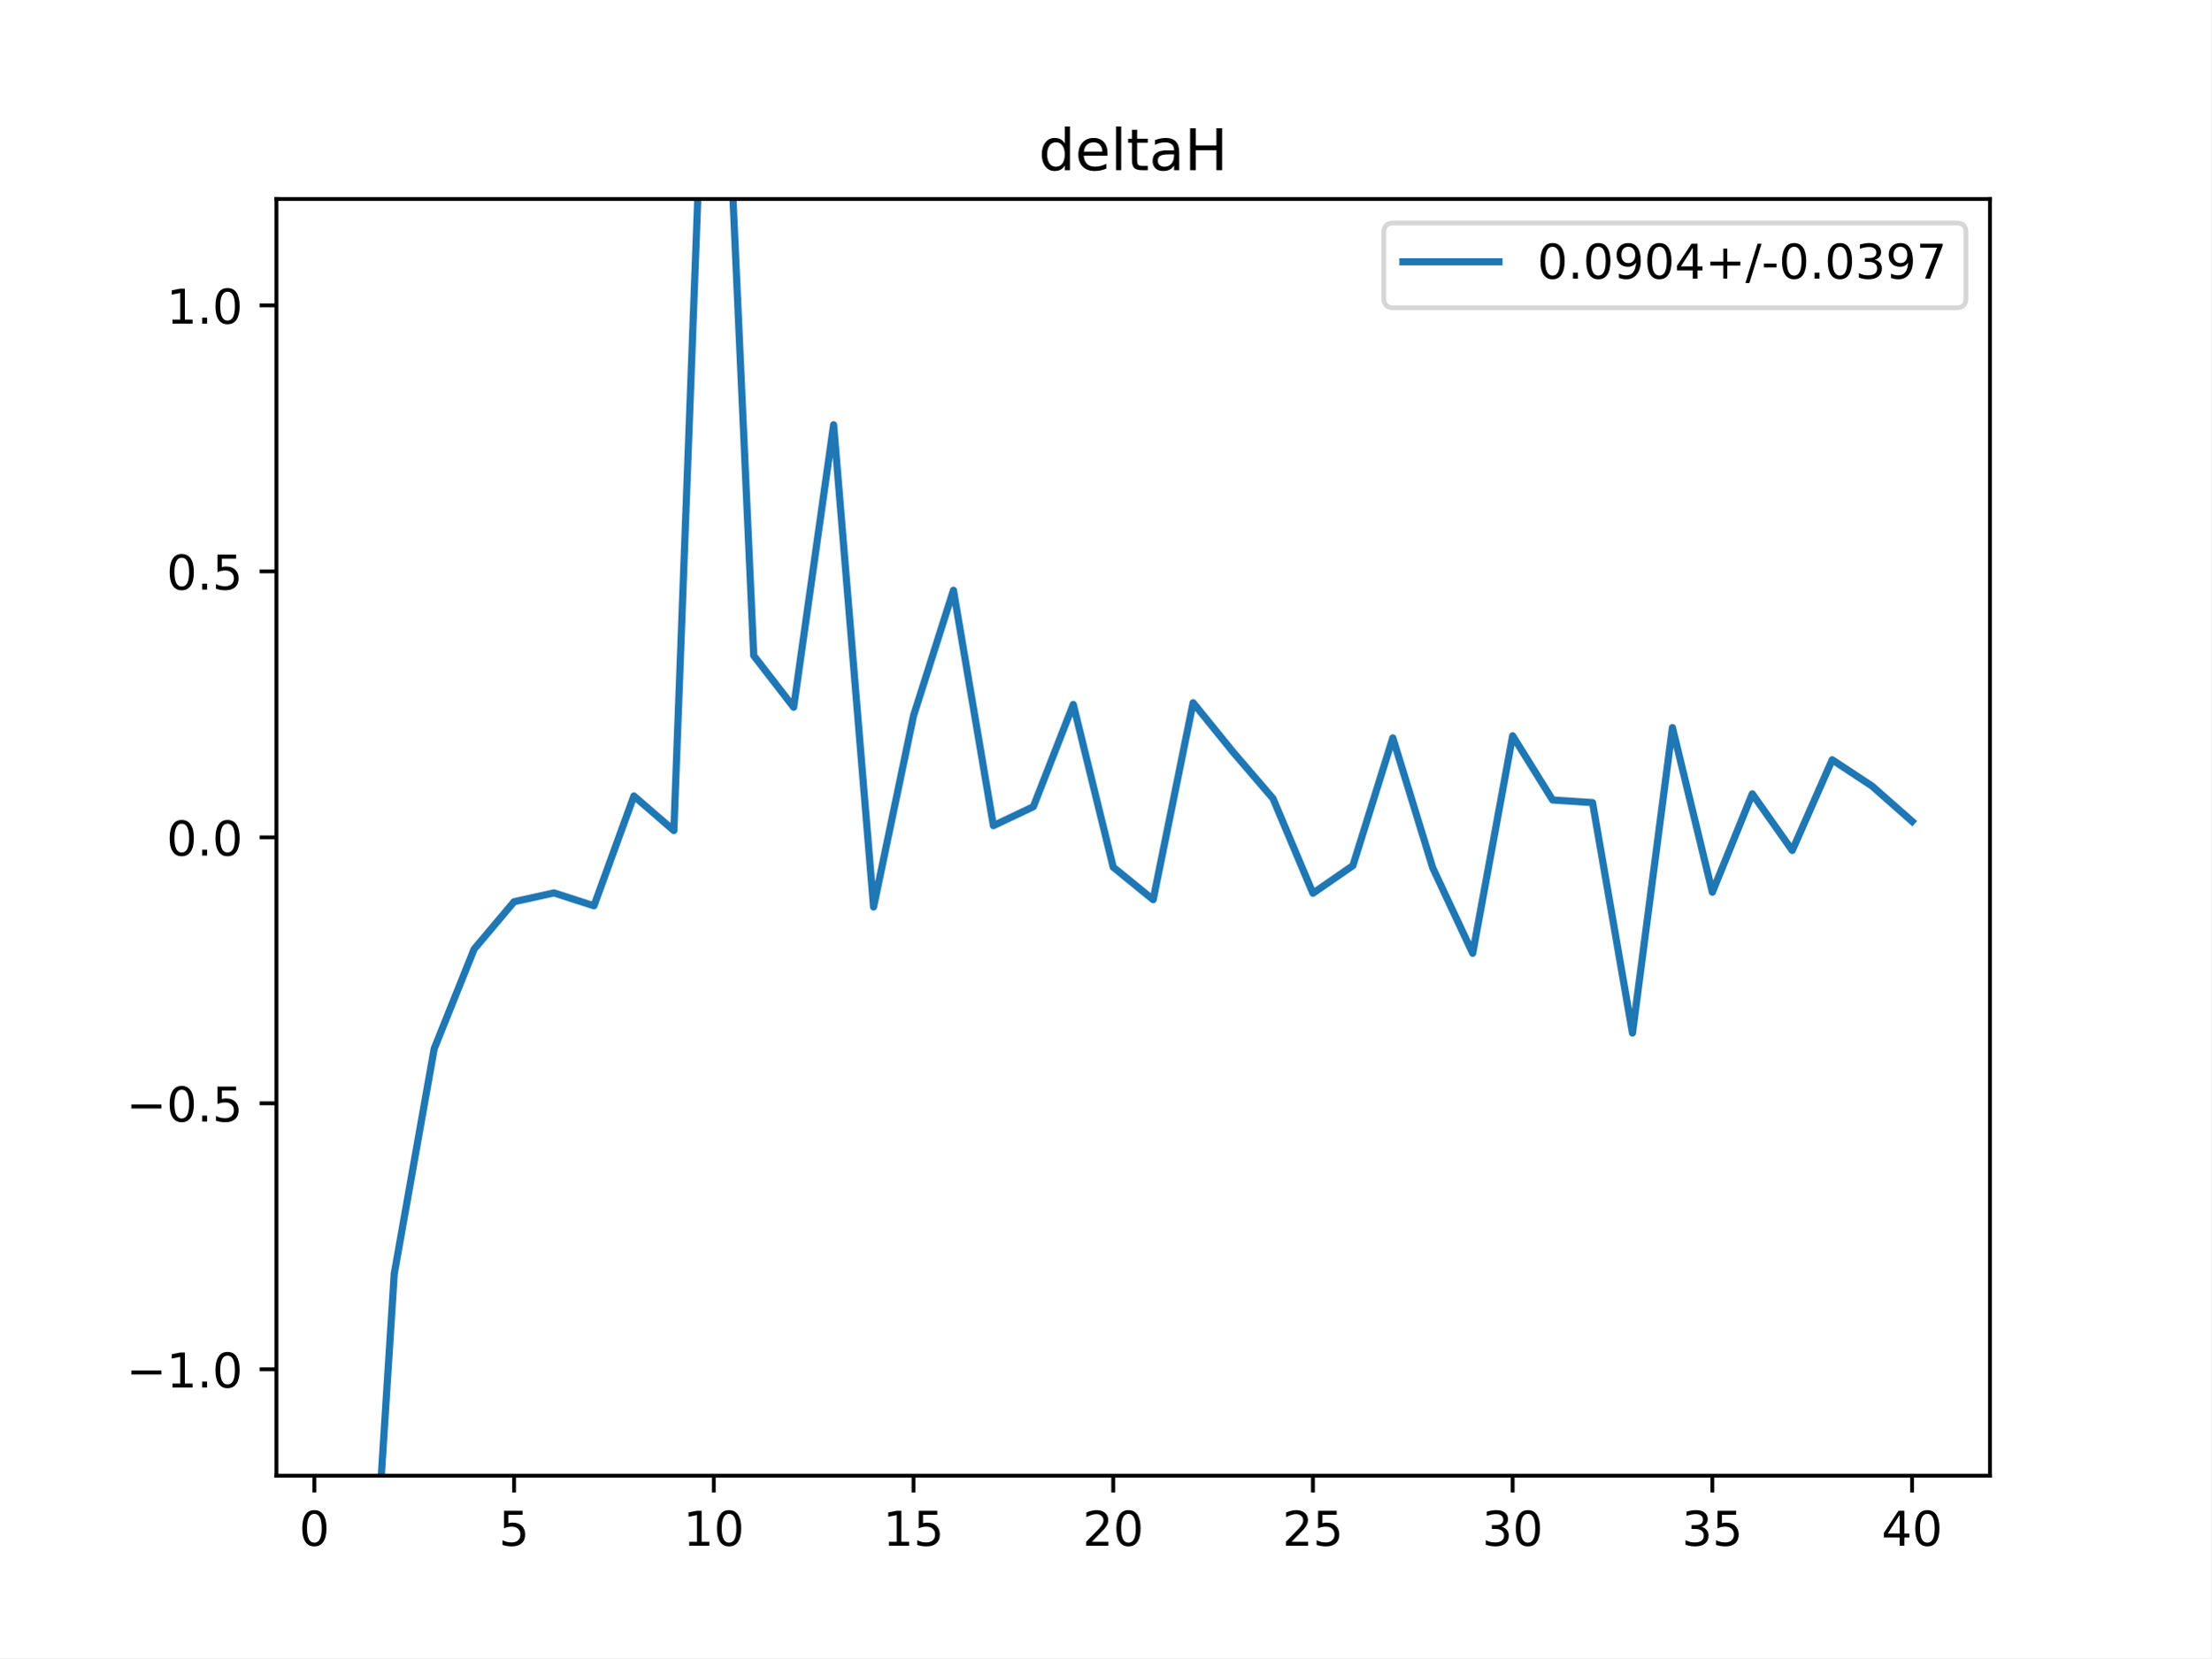
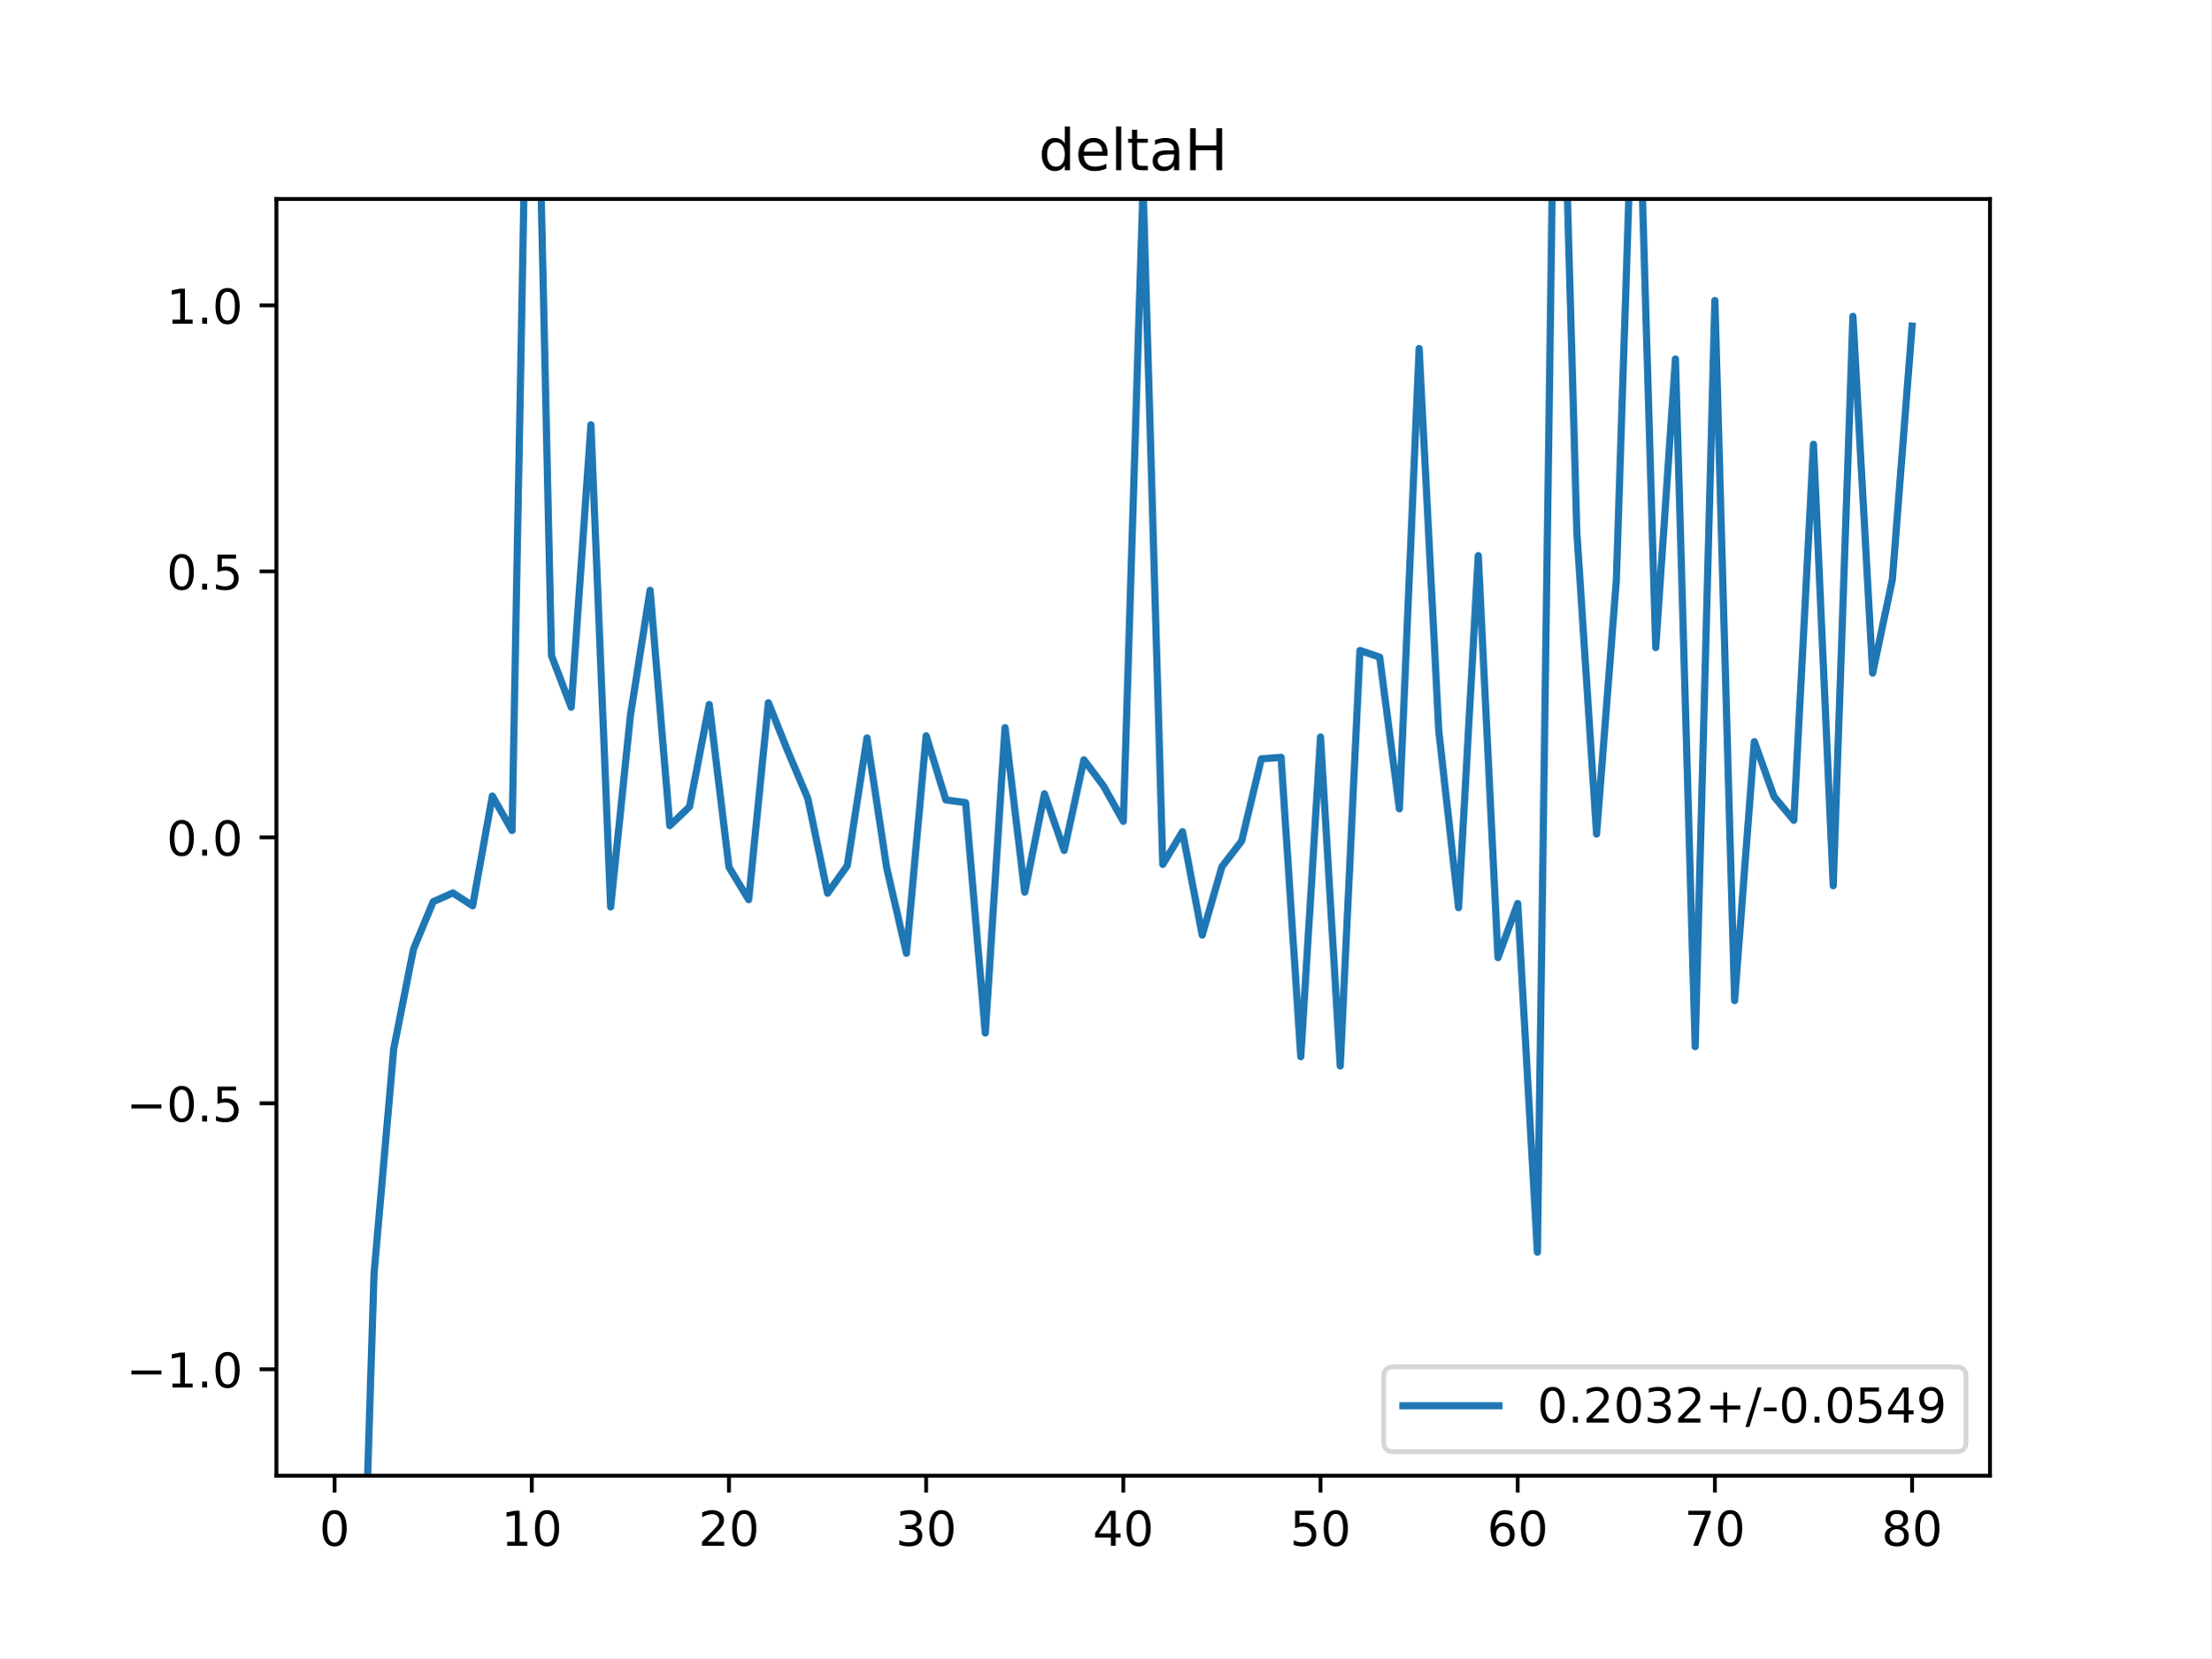
<svg xmlns="http://www.w3.org/2000/svg" xmlns:xlink="http://www.w3.org/1999/xlink" height="345.6pt" version="1.1" viewBox="0 0 460.8 345.6" width="460.8pt">
  <defs>
    <style type="text/css">
*{stroke-linecap:butt;stroke-linejoin:round;}
  </style>
  </defs>
  <g id="figure_1">
    <g id="patch_1">
      <path d="M 0 345.6  L 460.8 345.6  L 460.8 0  L 0 0  z " style="fill:#ffffff;" />
    </g>
    <g id="axes_1">
      <g id="patch_2">
        <path d="M 57.6 307.584  L 414.72 307.584  L 414.72 41.472  L 57.6 41.472  z " style="fill:#ffffff;" />
      </g>
      <g id="matplotlib.axis_1">
        <g id="xtick_1">
          <g id="line2d_1">
            <defs>
-               <path d="M 0 0  L 0 3.5  " id="mbfd6710f0e" style="stroke:#000000;stroke-width:0.8;" />
-             </defs>
-             <g>
-               <use style="stroke:#000000;stroke-width:0.8;" x="65.508" xlink:href="#mbfd6710f0e" y="307.584" />
+               <path d="M 0 0  L 0 3.5  " id="m719495f636" style="stroke:#000000;stroke-width:0.8;" />
+             </defs>
+             <g>
+               <use style="stroke:#000000;stroke-width:0.8;" x="69.723" xlink:href="#m719495f636" y="307.584" />
            </g>
          </g>
          <g id="text_1">
            <defs>
              <path d="M 31.781 66.406  Q 24.172 66.406 20.328 58.906  Q 16.5 51.422 16.5 36.375  Q 16.5 21.391 20.328 13.891  Q 24.172 6.391 31.781 6.391  Q 39.453 6.391 43.281 13.891  Q 47.125 21.391 47.125 36.375  Q 47.125 51.422 43.281 58.906  Q 39.453 66.406 31.781 66.406  z M 31.781 74.219  Q 44.047 74.219 50.516 64.516  Q 56.984 54.828 56.984 36.375  Q 56.984 17.969 50.516 8.266  Q 44.047 -1.422 31.781 -1.422  Q 19.531 -1.422 13.062 8.266  Q 6.594 17.969 6.594 36.375  Q 6.594 54.828 13.062 64.516  Q 19.531 74.219 31.781 74.219  z " id="DejaVuSans-48" />
            </defs>
-             <g transform="translate(62.327 322.1824)scale(0.1 -0.1)">
+             <g transform="translate(66.54193 322.1824)scale(0.1 -0.1)">
              <use xlink:href="#DejaVuSans-48" />
            </g>
          </g>
        </g>
        <g id="xtick_2">
          <g id="line2d_2">
            <g>
-               <use style="stroke:#000000;stroke-width:0.8;" x="107.131" xlink:href="#mbfd6710f0e" y="307.584" />
+               <use style="stroke:#000000;stroke-width:0.8;" x="110.819" xlink:href="#m719495f636" y="307.584" />
            </g>
          </g>
          <g id="text_2">
            <defs>
-               <path d="M 10.797 72.906  L 49.516 72.906  L 49.516 64.594  L 19.828 64.594  L 19.828 46.734  Q 21.969 47.469 24.109 47.828  Q 26.266 48.188 28.422 48.188  Q 40.625 48.188 47.75 41.5  Q 54.891 34.812 54.891 23.391  Q 54.891 11.625 47.562 5.094  Q 40.234 -1.422 26.906 -1.422  Q 22.312 -1.422 17.547 -0.641  Q 12.797 0.141 7.719 1.703  L 7.719 11.625  Q 12.109 9.234 16.797 8.062  Q 21.484 6.891 26.703 6.891  Q 35.156 6.891 40.078 11.328  Q 45.016 15.766 45.016 23.391  Q 45.016 31 40.078 35.438  Q 35.156 39.891 26.703 39.891  Q 22.75 39.891 18.812 39.016  Q 14.891 38.141 10.797 36.281  z " id="DejaVuSans-53" />
-             </defs>
-             <g transform="translate(103.9494 322.1824)scale(0.1 -0.1)">
-               <use xlink:href="#DejaVuSans-53" />
+               <path d="M 12.406 8.297  L 28.516 8.297  L 28.516 63.922  L 10.984 60.406  L 10.984 69.391  L 28.422 72.906  L 38.281 72.906  L 38.281 8.297  L 54.391 8.297  L 54.391 0  L 12.406 0  z " id="DejaVuSans-49" />
+             </defs>
+             <g transform="translate(104.4562 322.1824)scale(0.1 -0.1)">
+               <use xlink:href="#DejaVuSans-49" />
+               <use x="63.623" xlink:href="#DejaVuSans-48" />
            </g>
          </g>
        </g>
        <g id="xtick_3">
          <g id="line2d_3">
            <g>
-               <use style="stroke:#000000;stroke-width:0.8;" x="148.753" xlink:href="#mbfd6710f0e" y="307.584" />
+               <use style="stroke:#000000;stroke-width:0.8;" x="151.914" xlink:href="#m719495f636" y="307.584" />
            </g>
          </g>
          <g id="text_3">
            <defs>
-               <path d="M 12.406 8.297  L 28.516 8.297  L 28.516 63.922  L 10.984 60.406  L 10.984 69.391  L 28.422 72.906  L 38.281 72.906  L 38.281 8.297  L 54.391 8.297  L 54.391 0  L 12.406 0  z " id="DejaVuSans-49" />
-             </defs>
-             <g transform="translate(142.3905 322.1824)scale(0.1 -0.1)">
-               <use xlink:href="#DejaVuSans-49" />
+               <path d="M 19.188 8.297  L 53.609 8.297  L 53.609 0  L 7.328 0  L 7.328 8.297  Q 12.938 14.109 22.625 23.891  Q 32.328 33.688 34.812 36.531  Q 39.547 41.844 41.422 45.531  Q 43.312 49.219 43.312 52.781  Q 43.312 58.594 39.234 62.25  Q 35.156 65.922 28.609 65.922  Q 23.969 65.922 18.812 64.312  Q 13.672 62.703 7.812 59.422  L 7.812 69.391  Q 13.766 71.781 18.938 73  Q 24.125 74.219 28.422 74.219  Q 39.75 74.219 46.484 68.547  Q 53.219 62.891 53.219 53.422  Q 53.219 48.922 51.531 44.891  Q 49.859 40.875 45.406 35.406  Q 44.188 33.984 37.641 27.219  Q 31.109 20.453 19.188 8.297  z " id="DejaVuSans-50" />
+             </defs>
+             <g transform="translate(145.5517 322.1824)scale(0.1 -0.1)">
+               <use xlink:href="#DejaVuSans-50" />
              <use x="63.623" xlink:href="#DejaVuSans-48" />
            </g>
          </g>
        </g>
        <g id="xtick_4">
          <g id="line2d_4">
            <g>
-               <use style="stroke:#000000;stroke-width:0.8;" x="190.375" xlink:href="#mbfd6710f0e" y="307.584" />
+               <use style="stroke:#000000;stroke-width:0.8;" x="193.01" xlink:href="#m719495f636" y="307.584" />
            </g>
          </g>
          <g id="text_4">
-             <g transform="translate(184.0129 322.1824)scale(0.1 -0.1)">
-               <use xlink:href="#DejaVuSans-49" />
-               <use x="63.623" xlink:href="#DejaVuSans-53" />
+             <defs>
+               <path d="M 40.578 39.312  Q 47.656 37.797 51.625 33  Q 55.609 28.219 55.609 21.188  Q 55.609 10.406 48.188 4.484  Q 40.766 -1.422 27.094 -1.422  Q 22.516 -1.422 17.656 -0.516  Q 12.797 0.391 7.625 2.203  L 7.625 11.719  Q 11.719 9.328 16.594 8.109  Q 21.484 6.891 26.812 6.891  Q 36.078 6.891 40.938 10.547  Q 45.797 14.203 45.797 21.188  Q 45.797 27.641 41.281 31.266  Q 36.766 34.906 28.719 34.906  L 20.219 34.906  L 20.219 43.016  L 29.109 43.016  Q 36.375 43.016 40.234 45.922  Q 44.094 48.828 44.094 54.297  Q 44.094 59.906 40.109 62.906  Q 36.141 65.922 28.719 65.922  Q 24.656 65.922 20.016 65.031  Q 15.375 64.156 9.812 62.312  L 9.812 71.094  Q 15.438 72.656 20.344 73.438  Q 25.25 74.219 29.594 74.219  Q 40.828 74.219 47.359 69.109  Q 53.906 64.016 53.906 55.328  Q 53.906 49.266 50.438 45.094  Q 46.969 40.922 40.578 39.312  z " id="DejaVuSans-51" />
+             </defs>
+             <g transform="translate(186.6472 322.1824)scale(0.1 -0.1)">
+               <use xlink:href="#DejaVuSans-51" />
+               <use x="63.623" xlink:href="#DejaVuSans-48" />
            </g>
          </g>
        </g>
        <g id="xtick_5">
          <g id="line2d_5">
            <g>
-               <use style="stroke:#000000;stroke-width:0.8;" x="231.998" xlink:href="#mbfd6710f0e" y="307.584" />
+               <use style="stroke:#000000;stroke-width:0.8;" x="234.105" xlink:href="#m719495f636" y="307.584" />
            </g>
          </g>
          <g id="text_5">
            <defs>
-               <path d="M 19.188 8.297  L 53.609 8.297  L 53.609 0  L 7.328 0  L 7.328 8.297  Q 12.938 14.109 22.625 23.891  Q 32.328 33.688 34.812 36.531  Q 39.547 41.844 41.422 45.531  Q 43.312 49.219 43.312 52.781  Q 43.312 58.594 39.234 62.25  Q 35.156 65.922 28.609 65.922  Q 23.969 65.922 18.812 64.312  Q 13.672 62.703 7.812 59.422  L 7.812 69.391  Q 13.766 71.781 18.938 73  Q 24.125 74.219 28.422 74.219  Q 39.75 74.219 46.484 68.547  Q 53.219 62.891 53.219 53.422  Q 53.219 48.922 51.531 44.891  Q 49.859 40.875 45.406 35.406  Q 44.188 33.984 37.641 27.219  Q 31.109 20.453 19.188 8.297  z " id="DejaVuSans-50" />
-             </defs>
-             <g transform="translate(225.6353 322.1824)scale(0.1 -0.1)">
-               <use xlink:href="#DejaVuSans-50" />
+               <path d="M 37.797 64.312  L 12.891 25.391  L 37.797 25.391  z M 35.203 72.906  L 47.609 72.906  L 47.609 25.391  L 58.016 25.391  L 58.016 17.188  L 47.609 17.188  L 47.609 0  L 37.797 0  L 37.797 17.188  L 4.891 17.188  L 4.891 26.703  z " id="DejaVuSans-52" />
+             </defs>
+             <g transform="translate(227.7427 322.1824)scale(0.1 -0.1)">
+               <use xlink:href="#DejaVuSans-52" />
              <use x="63.623" xlink:href="#DejaVuSans-48" />
            </g>
          </g>
        </g>
        <g id="xtick_6">
          <g id="line2d_6">
            <g>
-               <use style="stroke:#000000;stroke-width:0.8;" x="273.62" xlink:href="#mbfd6710f0e" y="307.584" />
+               <use style="stroke:#000000;stroke-width:0.8;" x="275.201" xlink:href="#m719495f636" y="307.584" />
            </g>
          </g>
          <g id="text_6">
-             <g transform="translate(267.2576 322.1824)scale(0.1 -0.1)">
-               <use xlink:href="#DejaVuSans-50" />
-               <use x="63.623" xlink:href="#DejaVuSans-53" />
+             <defs>
+               <path d="M 10.797 72.906  L 49.516 72.906  L 49.516 64.594  L 19.828 64.594  L 19.828 46.734  Q 21.969 47.469 24.109 47.828  Q 26.266 48.188 28.422 48.188  Q 40.625 48.188 47.75 41.5  Q 54.891 34.812 54.891 23.391  Q 54.891 11.625 47.562 5.094  Q 40.234 -1.422 26.906 -1.422  Q 22.312 -1.422 17.547 -0.641  Q 12.797 0.141 7.719 1.703  L 7.719 11.625  Q 12.109 9.234 16.797 8.062  Q 21.484 6.891 26.703 6.891  Q 35.156 6.891 40.078 11.328  Q 45.016 15.766 45.016 23.391  Q 45.016 31 40.078 35.438  Q 35.156 39.891 26.703 39.891  Q 22.75 39.891 18.812 39.016  Q 14.891 38.141 10.797 36.281  z " id="DejaVuSans-53" />
+             </defs>
+             <g transform="translate(268.8382 322.1824)scale(0.1 -0.1)">
+               <use xlink:href="#DejaVuSans-53" />
+               <use x="63.623" xlink:href="#DejaVuSans-48" />
            </g>
          </g>
        </g>
        <g id="xtick_7">
          <g id="line2d_7">
            <g>
-               <use style="stroke:#000000;stroke-width:0.8;" x="315.243" xlink:href="#mbfd6710f0e" y="307.584" />
+               <use style="stroke:#000000;stroke-width:0.8;" x="316.296" xlink:href="#m719495f636" y="307.584" />
            </g>
          </g>
          <g id="text_7">
            <defs>
-               <path d="M 40.578 39.312  Q 47.656 37.797 51.625 33  Q 55.609 28.219 55.609 21.188  Q 55.609 10.406 48.188 4.484  Q 40.766 -1.422 27.094 -1.422  Q 22.516 -1.422 17.656 -0.516  Q 12.797 0.391 7.625 2.203  L 7.625 11.719  Q 11.719 9.328 16.594 8.109  Q 21.484 6.891 26.812 6.891  Q 36.078 6.891 40.938 10.547  Q 45.797 14.203 45.797 21.188  Q 45.797 27.641 41.281 31.266  Q 36.766 34.906 28.719 34.906  L 20.219 34.906  L 20.219 43.016  L 29.109 43.016  Q 36.375 43.016 40.234 45.922  Q 44.094 48.828 44.094 54.297  Q 44.094 59.906 40.109 62.906  Q 36.141 65.922 28.719 65.922  Q 24.656 65.922 20.016 65.031  Q 15.375 64.156 9.812 62.312  L 9.812 71.094  Q 15.438 72.656 20.344 73.438  Q 25.25 74.219 29.594 74.219  Q 40.828 74.219 47.359 69.109  Q 53.906 64.016 53.906 55.328  Q 53.906 49.266 50.438 45.094  Q 46.969 40.922 40.578 39.312  z " id="DejaVuSans-51" />
-             </defs>
-             <g transform="translate(308.88 322.1824)scale(0.1 -0.1)">
-               <use xlink:href="#DejaVuSans-51" />
+               <path d="M 33.016 40.375  Q 26.375 40.375 22.484 35.828  Q 18.609 31.297 18.609 23.391  Q 18.609 15.531 22.484 10.953  Q 26.375 6.391 33.016 6.391  Q 39.656 6.391 43.531 10.953  Q 47.406 15.531 47.406 23.391  Q 47.406 31.297 43.531 35.828  Q 39.656 40.375 33.016 40.375  z M 52.594 71.297  L 52.594 62.312  Q 48.875 64.062 45.094 64.984  Q 41.312 65.922 37.594 65.922  Q 27.828 65.922 22.672 59.328  Q 17.531 52.734 16.797 39.406  Q 19.672 43.656 24.016 45.922  Q 28.375 48.188 33.594 48.188  Q 44.578 48.188 50.953 41.516  Q 57.328 34.859 57.328 23.391  Q 57.328 12.156 50.688 5.359  Q 44.047 -1.422 33.016 -1.422  Q 20.359 -1.422 13.672 8.266  Q 6.984 17.969 6.984 36.375  Q 6.984 53.656 15.188 63.938  Q 23.391 74.219 37.203 74.219  Q 40.922 74.219 44.703 73.484  Q 48.484 72.75 52.594 71.297  z " id="DejaVuSans-54" />
+             </defs>
+             <g transform="translate(309.9337 322.1824)scale(0.1 -0.1)">
+               <use xlink:href="#DejaVuSans-54" />
              <use x="63.623" xlink:href="#DejaVuSans-48" />
            </g>
          </g>
        </g>
        <g id="xtick_8">
          <g id="line2d_8">
            <g>
-               <use style="stroke:#000000;stroke-width:0.8;" x="356.865" xlink:href="#mbfd6710f0e" y="307.584" />
+               <use style="stroke:#000000;stroke-width:0.8;" x="357.392" xlink:href="#m719495f636" y="307.584" />
            </g>
          </g>
          <g id="text_8">
-             <g transform="translate(350.5024 322.1824)scale(0.1 -0.1)">
-               <use xlink:href="#DejaVuSans-51" />
-               <use x="63.623" xlink:href="#DejaVuSans-53" />
+             <defs>
+               <path d="M 8.203 72.906  L 55.078 72.906  L 55.078 68.703  L 28.609 0  L 18.312 0  L 43.219 64.594  L 8.203 64.594  z " id="DejaVuSans-55" />
+             </defs>
+             <g transform="translate(351.0293 322.1824)scale(0.1 -0.1)">
+               <use xlink:href="#DejaVuSans-55" />
+               <use x="63.623" xlink:href="#DejaVuSans-48" />
            </g>
          </g>
        </g>
        <g id="xtick_9">
          <g id="line2d_9">
            <g>
-               <use style="stroke:#000000;stroke-width:0.8;" x="398.487" xlink:href="#mbfd6710f0e" y="307.584" />
+               <use style="stroke:#000000;stroke-width:0.8;" x="398.487" xlink:href="#m719495f636" y="307.584" />
            </g>
          </g>
          <g id="text_9">
            <defs>
-               <path d="M 37.797 64.312  L 12.891 25.391  L 37.797 25.391  z M 35.203 72.906  L 47.609 72.906  L 47.609 25.391  L 58.016 25.391  L 58.016 17.188  L 47.609 17.188  L 47.609 0  L 37.797 0  L 37.797 17.188  L 4.891 17.188  L 4.891 26.703  z " id="DejaVuSans-52" />
+               <path d="M 31.781 34.625  Q 24.75 34.625 20.719 30.859  Q 16.703 27.094 16.703 20.516  Q 16.703 13.922 20.719 10.156  Q 24.75 6.391 31.781 6.391  Q 38.812 6.391 42.859 10.172  Q 46.922 13.969 46.922 20.516  Q 46.922 27.094 42.891 30.859  Q 38.875 34.625 31.781 34.625  z M 21.922 38.812  Q 15.578 40.375 12.031 44.719  Q 8.5 49.078 8.5 55.328  Q 8.5 64.062 14.719 69.141  Q 20.953 74.219 31.781 74.219  Q 42.672 74.219 48.875 69.141  Q 55.078 64.062 55.078 55.328  Q 55.078 49.078 51.531 44.719  Q 48 40.375 41.703 38.812  Q 48.828 37.156 52.797 32.312  Q 56.781 27.484 56.781 20.516  Q 56.781 9.906 50.312 4.234  Q 43.844 -1.422 31.781 -1.422  Q 19.734 -1.422 13.25 4.234  Q 6.781 9.906 6.781 20.516  Q 6.781 27.484 10.781 32.312  Q 14.797 37.156 21.922 38.812  z M 18.312 54.391  Q 18.312 48.734 21.844 45.562  Q 25.391 42.391 31.781 42.391  Q 38.141 42.391 41.719 45.562  Q 45.312 48.734 45.312 54.391  Q 45.312 60.062 41.719 63.234  Q 38.141 66.406 31.781 66.406  Q 25.391 66.406 21.844 63.234  Q 18.312 60.062 18.312 54.391  z " id="DejaVuSans-56" />
            </defs>
            <g transform="translate(392.1248 322.1824)scale(0.1 -0.1)">
-               <use xlink:href="#DejaVuSans-52" />
+               <use xlink:href="#DejaVuSans-56" />
              <use x="63.623" xlink:href="#DejaVuSans-48" />
            </g>
          </g>
        </g>
      </g>
      <g id="matplotlib.axis_2">
        <g id="ytick_1">
          <g id="line2d_10">
            <defs>
-               <path d="M 0 0  L -3.5 0  " id="m3cc48aeb8e" style="stroke:#000000;stroke-width:0.8;" />
-             </defs>
-             <g>
-               <use style="stroke:#000000;stroke-width:0.8;" x="57.6" xlink:href="#m3cc48aeb8e" y="285.408" />
+               <path d="M 0 0  L -3.5 0  " id="mdb4240082f" style="stroke:#000000;stroke-width:0.8;" />
+             </defs>
+             <g>
+               <use style="stroke:#000000;stroke-width:0.8;" x="57.6" xlink:href="#mdb4240082f" y="285.408" />
            </g>
          </g>
          <g id="text_10">
            <defs>
              <path d="M 10.594 35.5  L 73.188 35.5  L 73.188 27.203  L 10.594 27.203  z " id="DejaVuSans-8722" />
              <path d="M 10.688 12.406  L 21 12.406  L 21 0  L 10.688 0  z " id="DejaVuSans-46" />
            </defs>
            <g transform="translate(26.31719 289.2072)scale(0.1 -0.1)">
              <use xlink:href="#DejaVuSans-8722" />
              <use x="83.789" xlink:href="#DejaVuSans-49" />
              <use x="147.412" xlink:href="#DejaVuSans-46" />
              <use x="179.199" xlink:href="#DejaVuSans-48" />
            </g>
          </g>
        </g>
        <g id="ytick_2">
          <g id="line2d_11">
            <g>
-               <use style="stroke:#000000;stroke-width:0.8;" x="57.6" xlink:href="#m3cc48aeb8e" y="229.968" />
+               <use style="stroke:#000000;stroke-width:0.8;" x="57.6" xlink:href="#mdb4240082f" y="229.968" />
            </g>
          </g>
          <g id="text_11">
            <g transform="translate(26.31719 233.7672)scale(0.1 -0.1)">
              <use xlink:href="#DejaVuSans-8722" />
              <use x="83.789" xlink:href="#DejaVuSans-48" />
              <use x="147.412" xlink:href="#DejaVuSans-46" />
              <use x="179.199" xlink:href="#DejaVuSans-53" />
            </g>
          </g>
        </g>
        <g id="ytick_3">
          <g id="line2d_12">
            <g>
-               <use style="stroke:#000000;stroke-width:0.8;" x="57.6" xlink:href="#m3cc48aeb8e" y="174.528" />
+               <use style="stroke:#000000;stroke-width:0.8;" x="57.6" xlink:href="#mdb4240082f" y="174.528" />
            </g>
          </g>
          <g id="text_12">
            <g transform="translate(34.69687 178.3272)scale(0.1 -0.1)">
              <use xlink:href="#DejaVuSans-48" />
              <use x="63.623" xlink:href="#DejaVuSans-46" />
              <use x="95.41" xlink:href="#DejaVuSans-48" />
            </g>
          </g>
        </g>
        <g id="ytick_4">
          <g id="line2d_13">
            <g>
-               <use style="stroke:#000000;stroke-width:0.8;" x="57.6" xlink:href="#m3cc48aeb8e" y="119.088" />
+               <use style="stroke:#000000;stroke-width:0.8;" x="57.6" xlink:href="#mdb4240082f" y="119.088" />
            </g>
          </g>
          <g id="text_13">
            <g transform="translate(34.69687 122.8872)scale(0.1 -0.1)">
              <use xlink:href="#DejaVuSans-48" />
              <use x="63.623" xlink:href="#DejaVuSans-46" />
              <use x="95.41" xlink:href="#DejaVuSans-53" />
            </g>
          </g>
        </g>
        <g id="ytick_5">
          <g id="line2d_14">
            <g>
-               <use style="stroke:#000000;stroke-width:0.8;" x="57.6" xlink:href="#m3cc48aeb8e" y="63.648" />
+               <use style="stroke:#000000;stroke-width:0.8;" x="57.6" xlink:href="#mdb4240082f" y="63.648" />
            </g>
          </g>
          <g id="text_14">
            <g transform="translate(34.69687 67.44722)scale(0.1 -0.1)">
              <use xlink:href="#DejaVuSans-49" />
              <use x="63.623" xlink:href="#DejaVuSans-46" />
              <use x="95.41" xlink:href="#DejaVuSans-48" />
            </g>
          </g>
        </g>
      </g>
      <g id="line2d_15">
-         <path clip-path="url(#p5c127b1124)" d="M 76.96 346.6  L 82.157 265.497  L 90.482 218.582  L 98.806 197.829  L 107.131 187.949  L 115.455 186.11  L 123.78 188.794  L 132.104 165.91  L 140.429 173.112  L 147.019 -1  M 150.832 -1  L 157.077 136.653  L 165.402 147.406  L 173.726 88.534  L 182.051 189.038  L 190.375 149.194  L 198.7 123.024  L 207.024 172.095  L 215.349 168.146  L 223.673 146.832  L 231.998 180.744  L 240.322 187.518  L 248.647 146.47  L 256.971 156.739  L 265.296 166.429  L 273.62 186.18  L 281.945 180.428  L 290.269 153.801  L 298.594 180.902  L 306.918 198.694  L 315.243 153.363  L 323.567 166.736  L 331.891 167.287  L 340.216 215.313  L 348.54 151.654  L 356.865 185.963  L 365.189 165.458  L 373.514 177.26  L 381.838 158.366  L 390.163 163.856  L 398.487 171.194  " style="fill:none;stroke:#1f77b4;stroke-linecap:square;stroke-width:1.5;" />
+         <path clip-path="url(#p5ef9d1f600)" d="M 75.377 346.6  L 77.942 265.497  L 82.052 218.582  L 86.161 197.829  L 90.271 187.949  L 94.38 186.11  L 98.49 188.794  L 102.6 165.91  L 106.709 173.112  L 109.963 -1  M 111.845 -1  L 114.928 136.653  L 119.038 147.406  L 123.147 88.534  L 127.257 189.038  L 131.366 149.194  L 135.476 123.024  L 139.586 172.095  L 143.695 168.146  L 147.805 146.832  L 151.914 180.744  L 156.024 187.518  L 160.133 146.47  L 164.243 156.739  L 168.352 166.429  L 172.462 186.18  L 176.572 180.428  L 180.681 153.801  L 184.791 180.902  L 188.9 198.694  L 193.01 153.363  L 197.119 166.736  L 201.229 167.287  L 205.338 215.313  L 209.448 151.654  L 213.557 185.963  L 217.667 165.458  L 221.777 177.26  L 225.886 158.366  L 229.996 163.856  L 234.105 171.194  L 238.215 38.576  L 242.324 180.165  L 246.434 173.341  L 250.543 194.905  L 254.653 180.641  L 258.763 175.299  L 262.872 158.156  L 266.982 157.849  L 271.091 220.246  L 275.201 153.614  L 279.31 222.177  L 283.42 135.565  L 287.529 136.972  L 291.639 168.589  L 295.748 72.639  L 299.858 152.42  L 303.968 189.188  L 308.077 115.808  L 312.187 199.599  L 316.296 188.306  L 320.406 261.005  L 324.045 -1  M 325.469 -1  L 328.625 110.961  L 332.734 173.84  L 336.844 121.102  L 340.841 -1  M 341.055 -1  L 345.063 134.979  L 349.173 74.818  L 353.282 218.162  L 357.392 62.634  L 361.501 208.564  L 365.611 154.579  L 369.72 166.041  L 373.83 170.974  L 377.94 92.597  L 382.049 184.623  L 386.159 65.93  L 390.268 140.291  L 394.378 120.786  L 398.487 67.969  " style="fill:none;stroke:#1f77b4;stroke-linecap:square;stroke-width:1.5;" />
      </g>
      <g id="patch_3">
        <path d="M 57.6 307.584  L 57.6 41.472  " style="fill:none;stroke:#000000;stroke-linecap:square;stroke-linejoin:miter;stroke-width:0.8;" />
      </g>
      <g id="patch_4">
        <path d="M 414.72 307.584  L 414.72 41.472  " style="fill:none;stroke:#000000;stroke-linecap:square;stroke-linejoin:miter;stroke-width:0.8;" />
      </g>
      <g id="patch_5">
        <path d="M 57.6 307.584  L 414.72 307.584  " style="fill:none;stroke:#000000;stroke-linecap:square;stroke-linejoin:miter;stroke-width:0.8;" />
      </g>
      <g id="patch_6">
        <path d="M 57.6 41.472  L 414.72 41.472  " style="fill:none;stroke:#000000;stroke-linecap:square;stroke-linejoin:miter;stroke-width:0.8;" />
      </g>
      <g id="text_15">
        <defs>
          <path d="M 45.406 46.391  L 45.406 75.984  L 54.391 75.984  L 54.391 0  L 45.406 0  L 45.406 8.203  Q 42.578 3.328 38.25 0.953  Q 33.938 -1.422 27.875 -1.422  Q 17.969 -1.422 11.734 6.484  Q 5.516 14.406 5.516 27.297  Q 5.516 40.188 11.734 48.094  Q 17.969 56 27.875 56  Q 33.938 56 38.25 53.625  Q 42.578 51.266 45.406 46.391  z M 14.797 27.297  Q 14.797 17.391 18.875 11.75  Q 22.953 6.109 30.078 6.109  Q 37.203 6.109 41.297 11.75  Q 45.406 17.391 45.406 27.297  Q 45.406 37.203 41.297 42.844  Q 37.203 48.484 30.078 48.484  Q 22.953 48.484 18.875 42.844  Q 14.797 37.203 14.797 27.297  z " id="DejaVuSans-100" />
          <path d="M 56.203 29.594  L 56.203 25.203  L 14.891 25.203  Q 15.484 15.922 20.484 11.062  Q 25.484 6.203 34.422 6.203  Q 39.594 6.203 44.453 7.469  Q 49.312 8.734 54.109 11.281  L 54.109 2.781  Q 49.266 0.734 44.188 -0.344  Q 39.109 -1.422 33.891 -1.422  Q 20.797 -1.422 13.156 6.188  Q 5.516 13.812 5.516 26.812  Q 5.516 40.234 12.766 48.109  Q 20.016 56 32.328 56  Q 43.359 56 49.781 48.891  Q 56.203 41.797 56.203 29.594  z M 47.219 32.234  Q 47.125 39.594 43.094 43.984  Q 39.062 48.391 32.422 48.391  Q 24.906 48.391 20.391 44.141  Q 15.875 39.891 15.188 32.172  z " id="DejaVuSans-101" />
          <path d="M 9.422 75.984  L 18.406 75.984  L 18.406 0  L 9.422 0  z " id="DejaVuSans-108" />
          <path d="M 18.312 70.219  L 18.312 54.688  L 36.812 54.688  L 36.812 47.703  L 18.312 47.703  L 18.312 18.016  Q 18.312 11.328 20.141 9.422  Q 21.969 7.516 27.594 7.516  L 36.812 7.516  L 36.812 0  L 27.594 0  Q 17.188 0 13.234 3.875  Q 9.281 7.766 9.281 18.016  L 9.281 47.703  L 2.688 47.703  L 2.688 54.688  L 9.281 54.688  L 9.281 70.219  z " id="DejaVuSans-116" />
          <path d="M 34.281 27.484  Q 23.391 27.484 19.188 25  Q 14.984 22.516 14.984 16.5  Q 14.984 11.719 18.141 8.906  Q 21.297 6.109 26.703 6.109  Q 34.188 6.109 38.703 11.406  Q 43.219 16.703 43.219 25.484  L 43.219 27.484  z M 52.203 31.203  L 52.203 0  L 43.219 0  L 43.219 8.297  Q 40.141 3.328 35.547 0.953  Q 30.953 -1.422 24.312 -1.422  Q 15.922 -1.422 10.953 3.297  Q 6 8.016 6 15.922  Q 6 25.141 12.172 29.828  Q 18.359 34.516 30.609 34.516  L 43.219 34.516  L 43.219 35.406  Q 43.219 41.609 39.141 45  Q 35.062 48.391 27.688 48.391  Q 23 48.391 18.547 47.266  Q 14.109 46.141 10.016 43.891  L 10.016 52.203  Q 14.938 54.109 19.578 55.047  Q 24.219 56 28.609 56  Q 40.484 56 46.344 49.844  Q 52.203 43.703 52.203 31.203  z " id="DejaVuSans-97" />
          <path d="M 9.812 72.906  L 19.672 72.906  L 19.672 43.016  L 55.516 43.016  L 55.516 72.906  L 65.375 72.906  L 65.375 0  L 55.516 0  L 55.516 34.719  L 19.672 34.719  L 19.672 0  L 9.812 0  z " id="DejaVuSans-72" />
        </defs>
        <g transform="translate(216.4509 35.472)scale(0.12 -0.12)">
          <use xlink:href="#DejaVuSans-100" />
          <use x="63.477" xlink:href="#DejaVuSans-101" />
          <use x="125" xlink:href="#DejaVuSans-108" />
          <use x="152.783" xlink:href="#DejaVuSans-116" />
          <use x="191.992" xlink:href="#DejaVuSans-97" />
          <use x="253.271" xlink:href="#DejaVuSans-72" />
        </g>
      </g>
      <g id="legend_1">
        <g id="patch_7">
-           <path d="M 290.382 64.15  L 407.72 64.15  Q 409.72 64.15 409.72 62.15  L 409.72 48.472  Q 409.72 46.472 407.72 46.472  L 290.382 46.472  Q 288.382 46.472 288.382 48.472  L 288.382 62.15  Q 288.382 64.15 290.382 64.15  z " style="fill:#ffffff;opacity:0.8;stroke:#cccccc;stroke-linejoin:miter;" />
+           <path d="M 290.382 302.584  L 407.72 302.584  Q 409.72 302.584 409.72 300.584  L 409.72 286.906  Q 409.72 284.906 407.72 284.906  L 290.382 284.906  Q 288.382 284.906 288.382 286.906  L 288.382 300.584  Q 288.382 302.584 290.382 302.584  z " style="fill:#ffffff;opacity:0.8;stroke:#cccccc;stroke-linejoin:miter;" />
        </g>
        <g id="line2d_16">
-           <path d="M 292.382 54.57  L 312.382 54.57  " style="fill:none;stroke:#1f77b4;stroke-linecap:square;stroke-width:1.5;" />
+           <path d="M 292.382 293.004  L 312.382 293.004  " style="fill:none;stroke:#1f77b4;stroke-linecap:square;stroke-width:1.5;" />
        </g>
        <g id="line2d_17" />
        <g id="text_16">
          <defs>
-             <path d="M 10.984 1.516  L 10.984 10.5  Q 14.703 8.734 18.5 7.812  Q 22.312 6.891 25.984 6.891  Q 35.75 6.891 40.891 13.453  Q 46.047 20.016 46.781 33.406  Q 43.953 29.203 39.594 26.953  Q 35.25 24.703 29.984 24.703  Q 19.047 24.703 12.672 31.312  Q 6.297 37.938 6.297 49.422  Q 6.297 60.641 12.938 67.422  Q 19.578 74.219 30.609 74.219  Q 43.266 74.219 49.922 64.516  Q 56.594 54.828 56.594 36.375  Q 56.594 19.141 48.406 8.859  Q 40.234 -1.422 26.422 -1.422  Q 22.703 -1.422 18.891 -0.688  Q 15.094 0.047 10.984 1.516  z M 30.609 32.422  Q 37.25 32.422 41.125 36.953  Q 45.016 41.5 45.016 49.422  Q 45.016 57.281 41.125 61.844  Q 37.25 66.406 30.609 66.406  Q 23.969 66.406 20.094 61.844  Q 16.219 57.281 16.219 49.422  Q 16.219 41.5 20.094 36.953  Q 23.969 32.422 30.609 32.422  z " id="DejaVuSans-57" />
            <path d="M 46 62.703  L 46 35.5  L 73.188 35.5  L 73.188 27.203  L 46 27.203  L 46 0  L 37.797 0  L 37.797 27.203  L 10.594 27.203  L 10.594 35.5  L 37.797 35.5  L 37.797 62.703  z " id="DejaVuSans-43" />
            <path d="M 25.391 72.906  L 33.688 72.906  L 8.297 -9.281  L 0 -9.281  z " id="DejaVuSans-47" />
            <path d="M 4.891 31.391  L 31.203 31.391  L 31.203 23.391  L 4.891 23.391  z " id="DejaVuSans-45" />
-             <path d="M 8.203 72.906  L 55.078 72.906  L 55.078 68.703  L 28.609 0  L 18.312 0  L 43.219 64.594  L 8.203 64.594  z " id="DejaVuSans-55" />
+             <path d="M 10.984 1.516  L 10.984 10.5  Q 14.703 8.734 18.5 7.812  Q 22.312 6.891 25.984 6.891  Q 35.75 6.891 40.891 13.453  Q 46.047 20.016 46.781 33.406  Q 43.953 29.203 39.594 26.953  Q 35.25 24.703 29.984 24.703  Q 19.047 24.703 12.672 31.312  Q 6.297 37.938 6.297 49.422  Q 6.297 60.641 12.938 67.422  Q 19.578 74.219 30.609 74.219  Q 43.266 74.219 49.922 64.516  Q 56.594 54.828 56.594 36.375  Q 56.594 19.141 48.406 8.859  Q 40.234 -1.422 26.422 -1.422  Q 22.703 -1.422 18.891 -0.688  Q 15.094 0.047 10.984 1.516  z M 30.609 32.422  Q 37.25 32.422 41.125 36.953  Q 45.016 41.5 45.016 49.422  Q 45.016 57.281 41.125 61.844  Q 37.25 66.406 30.609 66.406  Q 23.969 66.406 20.094 61.844  Q 16.219 57.281 16.219 49.422  Q 16.219 41.5 20.094 36.953  Q 23.969 32.422 30.609 32.422  z " id="DejaVuSans-57" />
          </defs>
-           <g transform="translate(320.3825 58.07044)scale(0.1 -0.1)">
+           <g transform="translate(320.3825 296.5043)scale(0.1 -0.1)">
            <use xlink:href="#DejaVuSans-48" />
            <use x="63.623" xlink:href="#DejaVuSans-46" />
-             <use x="95.41" xlink:href="#DejaVuSans-48" />
-             <use x="159.033" xlink:href="#DejaVuSans-57" />
-             <use x="222.656" xlink:href="#DejaVuSans-48" />
-             <use x="286.279" xlink:href="#DejaVuSans-52" />
+             <use x="95.41" xlink:href="#DejaVuSans-50" />
+             <use x="159.033" xlink:href="#DejaVuSans-48" />
+             <use x="222.656" xlink:href="#DejaVuSans-51" />
+             <use x="286.279" xlink:href="#DejaVuSans-50" />
            <use x="349.902" xlink:href="#DejaVuSans-43" />
            <use x="433.691" xlink:href="#DejaVuSans-47" />
            <use x="467.383" xlink:href="#DejaVuSans-45" />
            <use x="503.467" xlink:href="#DejaVuSans-48" />
            <use x="567.09" xlink:href="#DejaVuSans-46" />
            <use x="598.877" xlink:href="#DejaVuSans-48" />
-             <use x="662.5" xlink:href="#DejaVuSans-51" />
-             <use x="726.123" xlink:href="#DejaVuSans-57" />
-             <use x="789.746" xlink:href="#DejaVuSans-55" />
+             <use x="662.5" xlink:href="#DejaVuSans-53" />
+             <use x="726.123" xlink:href="#DejaVuSans-52" />
+             <use x="789.746" xlink:href="#DejaVuSans-57" />
          </g>
        </g>
      </g>
    </g>
  </g>
  <defs>
-     <clipPath id="p5c127b1124">
+     <clipPath id="p5ef9d1f600">
      <rect height="266.112" width="357.12" x="57.6" y="41.472" />
    </clipPath>
  </defs>
</svg>
